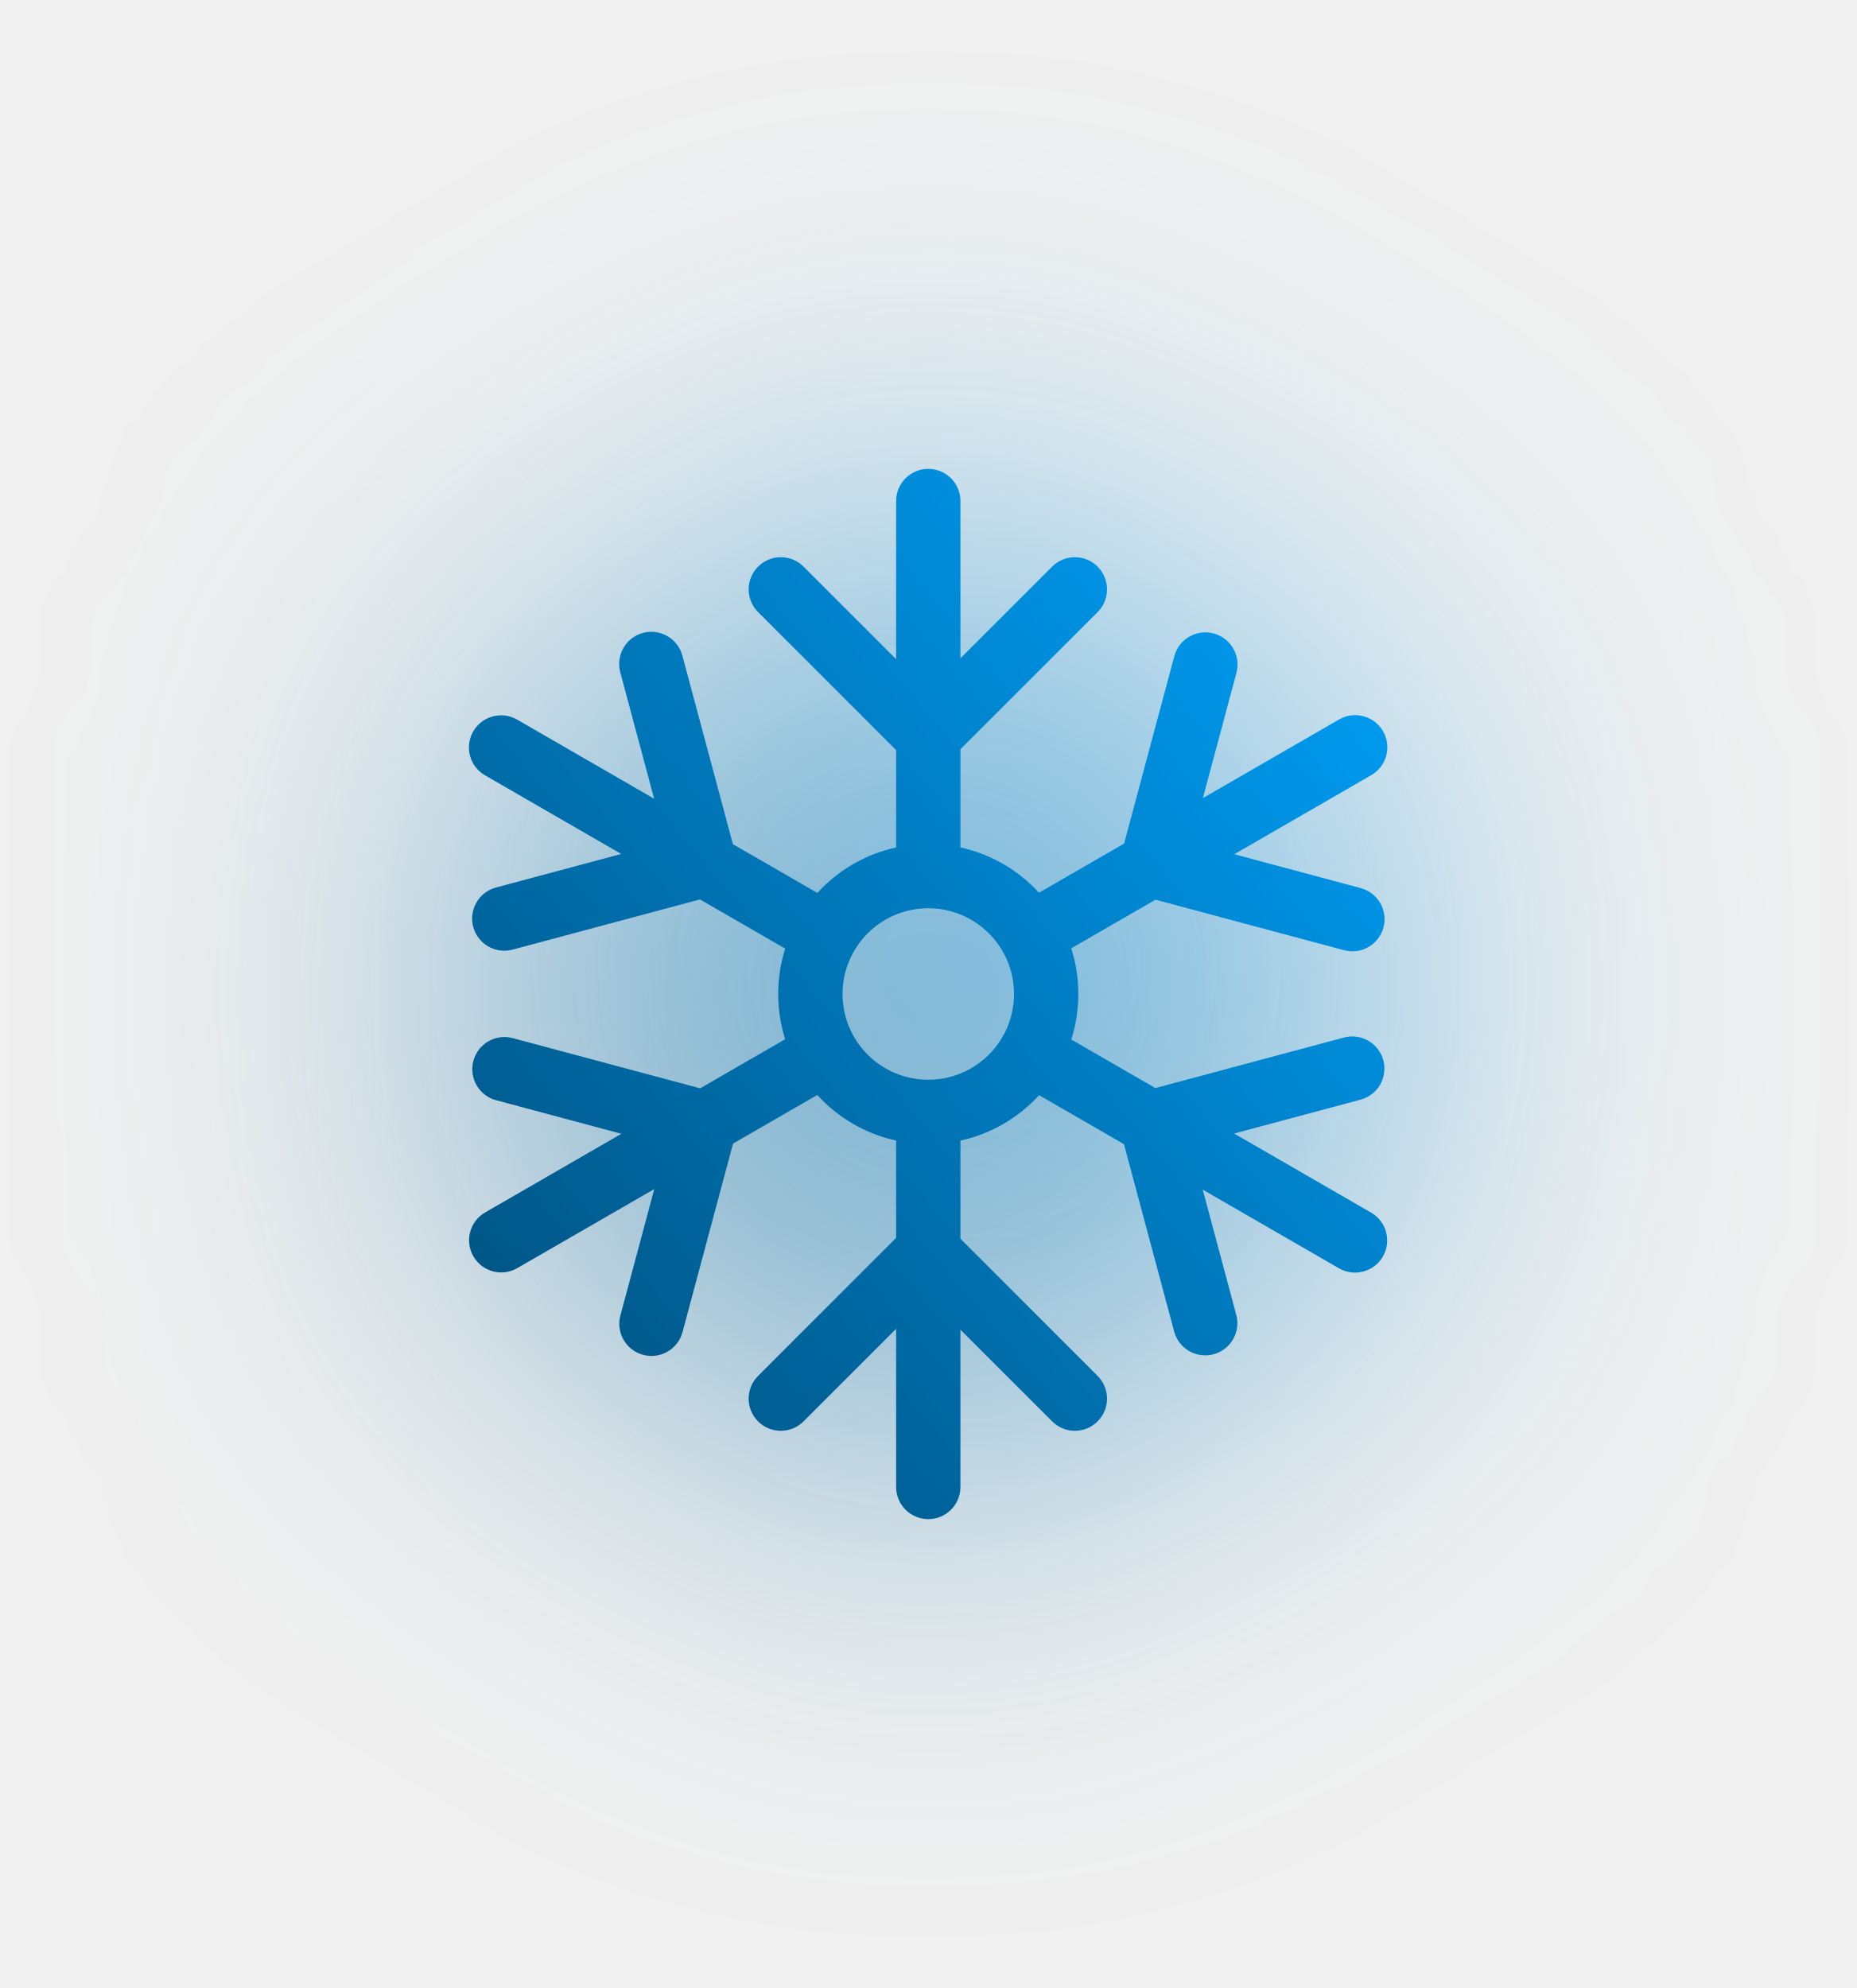
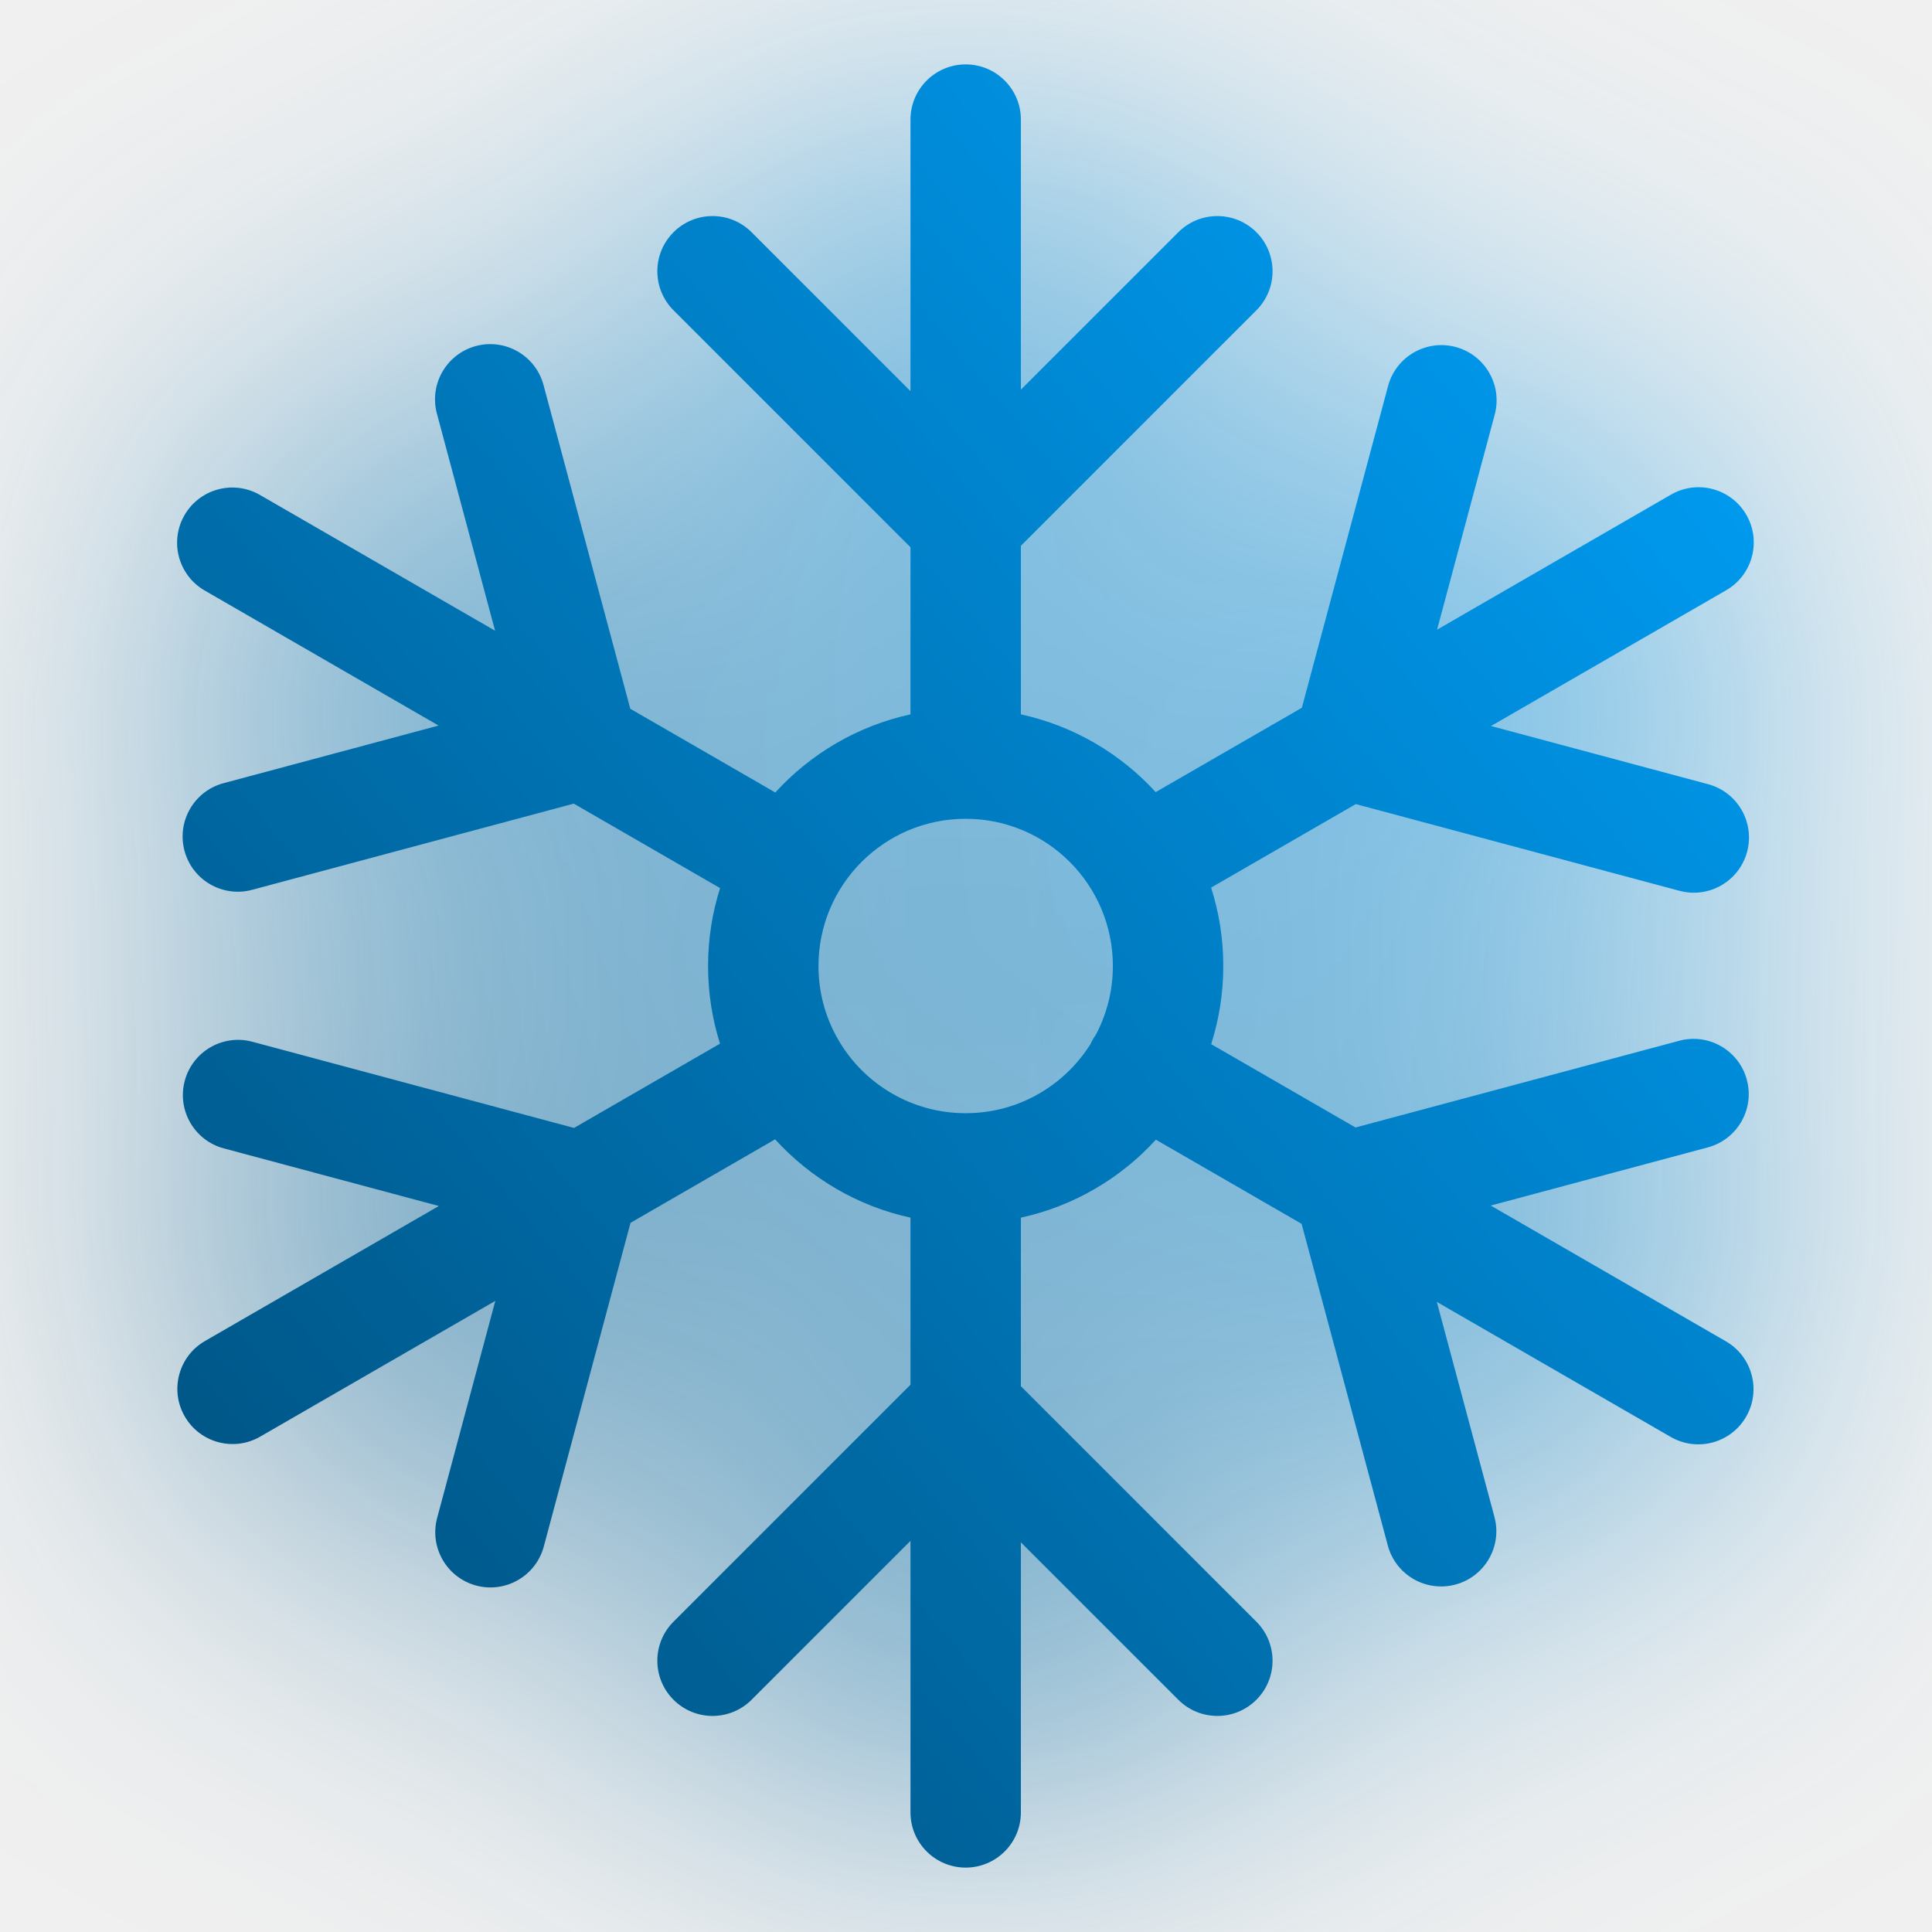
- <svg xmlns="http://www.w3.org/2000/svg" width="396" height="424" viewBox="0 0 396 424" fill="none">
-   <g filter="url(#filter0_f_36_1523)">
-     <path d="M197.96 100C201.747 100 204.817 103.071 204.817 106.857V140.406L224.375 120.849C227.053 118.171 231.394 118.171 234.072 120.849C236.75 123.526 236.75 127.868 234.072 130.546L204.817 159.801V180.739C211.38 182.172 217.19 185.618 221.567 190.398L239.723 179.917L250.43 139.955C251.411 136.297 255.171 134.126 258.829 135.106C262.487 136.087 264.658 139.847 263.677 143.505L256.52 170.22L285.572 153.446C288.852 151.553 293.047 152.676 294.94 155.956C296.833 159.236 295.709 163.429 292.429 165.322L263.217 182.188L290.182 189.414C293.84 190.394 296.012 194.154 295.032 197.812C294.052 201.47 290.291 203.641 286.634 202.661L246.42 191.886L228.448 202.261C229.428 205.332 229.96 208.604 229.96 212C229.96 215.385 229.432 218.646 228.459 221.708L246.391 232.062L286.602 221.286C290.26 220.306 294.019 222.477 295 226.135C295.98 229.793 293.809 233.553 290.151 234.533L263.187 241.759L292.398 258.624C295.678 260.518 296.802 264.712 294.909 267.991C293.015 271.271 288.82 272.395 285.541 270.501L256.489 253.728L263.646 280.441C264.626 284.099 262.456 287.86 258.798 288.84C255.14 289.82 251.378 287.649 250.398 283.991L239.692 244.03L221.59 233.578C217.21 238.371 211.392 241.825 204.818 243.261V264.199L234.073 293.453C236.751 296.131 236.751 300.474 234.073 303.151C231.395 305.829 227.054 305.829 224.376 303.151L204.818 283.594V317.143C204.818 320.93 201.748 324 197.961 324C194.174 324 191.103 320.93 191.103 317.143V283.412L171.364 303.151C168.686 305.829 164.345 305.829 161.667 303.151C158.989 300.473 158.989 296.131 161.667 293.453L191.103 264.017V243.261C184.508 241.821 178.672 238.35 174.288 233.532L156.326 243.902L145.552 284.114C144.571 287.772 140.811 289.943 137.153 288.963C133.496 287.983 131.325 284.223 132.304 280.565L139.53 253.6L110.317 270.466C107.038 272.359 102.844 271.235 100.951 267.955C99.058 264.676 100.181 260.482 103.461 258.589L132.515 241.814L105.799 234.655C102.141 233.675 99.97 229.915 100.95 226.258C101.93 222.6 105.69 220.429 109.348 221.409L149.311 232.117L167.441 221.648C166.48 218.604 165.96 215.362 165.96 212C165.96 208.626 166.483 205.375 167.451 202.321L149.278 191.829L109.318 202.537C105.66 203.517 101.899 201.346 100.919 197.688C99.939 194.031 102.11 190.27 105.767 189.29L132.482 182.132L103.429 165.358C100.15 163.465 99.026 159.271 100.92 155.991C102.813 152.712 107.007 151.589 110.287 153.482L139.499 170.348L132.273 143.382C131.293 139.724 133.464 135.965 137.122 134.984C140.78 134.004 144.54 136.175 145.52 139.833L156.295 180.045L174.309 190.445C178.691 185.64 184.519 182.177 191.103 180.739V159.983L161.666 130.546C158.988 127.868 158.988 123.526 161.666 120.849C164.344 118.171 168.685 118.171 171.363 120.849L191.103 140.588V106.857C191.104 103.071 194.173 100 197.96 100ZM197.96 193.714C187.861 193.714 179.674 201.901 179.674 212C179.674 215.195 180.494 218.199 181.934 220.812C181.994 220.906 182.053 221.001 182.109 221.099C182.168 221.201 182.225 221.305 182.278 221.409C185.476 226.728 191.302 230.286 197.96 230.286C204.484 230.286 210.209 226.869 213.445 221.727C213.536 221.526 213.637 221.328 213.75 221.134C213.864 220.935 213.988 220.745 214.119 220.562C215.475 218.008 216.245 215.094 216.245 212C216.245 201.901 208.058 193.714 197.96 193.714Z" fill="url(#paint0_linear_36_1523)" />
+ <svg xmlns="http://www.w3.org/2000/svg" width="240" height="240" viewBox="0 0 240 240" fill="none">
+   <g clip-path="url(#clip0_36_1523)">
+     <g filter="url(#filter0_f_36_1523)">
+       <path d="M119.96 8C123.747 8 126.817 11.071 126.817 14.857V48.406L146.375 28.849C149.053 26.171 153.394 26.171 156.072 28.849C158.75 31.526 158.75 35.868 156.072 38.546L126.817 67.801V88.739C133.38 90.172 139.19 93.618 143.567 98.398L161.723 87.917L172.43 47.955C173.411 44.297 177.171 42.126 180.829 43.106C184.487 44.087 186.658 47.847 185.678 51.505L178.52 78.22L207.572 61.446C210.852 59.553 215.047 60.676 216.94 63.956C218.833 67.236 217.709 71.429 214.43 73.322L185.217 90.189L212.182 97.414C215.84 98.394 218.012 102.154 217.032 105.812C216.052 109.47 212.291 111.641 208.634 110.661L168.42 99.886L150.448 110.261C151.428 113.332 151.96 116.604 151.96 120C151.96 123.385 151.433 126.646 150.459 129.708L168.391 140.062L208.602 129.286C212.26 128.306 216.019 130.477 217 134.135C217.98 137.793 215.809 141.553 212.151 142.533L185.187 149.759L214.398 166.624C217.678 168.518 218.802 172.712 216.909 175.991C215.015 179.271 210.821 180.395 207.541 178.501L178.489 161.728L185.646 188.441C186.626 192.099 184.456 195.86 180.798 196.84C177.14 197.82 173.378 195.649 172.398 191.991L161.692 152.03L143.59 141.578C139.21 146.371 133.392 149.825 126.818 151.261V172.199L156.073 201.453C158.751 204.131 158.751 208.474 156.073 211.151C153.395 213.829 149.054 213.829 146.376 211.151L126.818 191.594V225.143C126.818 228.93 123.748 232 119.961 232C116.174 232 113.103 228.93 113.103 225.143V191.412L93.364 211.151C90.686 213.829 86.345 213.829 83.667 211.151C80.989 208.473 80.989 204.131 83.667 201.453L113.103 172.017V151.261C106.508 149.821 100.672 146.35 96.288 141.532L78.326 151.902L67.552 192.114C66.571 195.772 62.811 197.943 59.153 196.963C55.496 195.983 53.325 192.223 54.304 188.565L61.53 161.6L32.317 178.466C29.038 180.359 24.845 179.235 22.951 175.955C21.058 172.676 22.181 168.482 25.461 166.589L54.515 149.814L27.799 142.655C24.141 141.675 21.97 137.915 22.95 134.258C23.93 130.6 27.691 128.429 31.348 129.409L71.311 140.117L89.441 129.648C88.48 126.604 87.96 123.362 87.96 120C87.96 116.626 88.483 113.375 89.451 110.321L71.278 99.829L31.318 110.537C27.66 111.517 23.899 109.346 22.919 105.688C21.939 102.031 24.11 98.27 27.767 97.29L54.482 90.132L25.43 73.358C22.15 71.465 21.026 67.271 22.92 63.991C24.813 60.712 29.007 59.589 32.287 61.482L61.499 78.348L54.273 51.382C53.293 47.724 55.465 43.965 59.122 42.984C62.78 42.004 66.54 44.175 67.52 47.833L78.295 88.045L96.309 98.445C100.692 93.64 106.519 90.177 113.103 88.739V67.983L83.666 38.546C80.989 35.868 80.988 31.526 83.666 28.849C86.344 26.171 90.685 26.171 93.363 28.849L113.103 48.588V14.857C113.104 11.071 116.173 8 119.96 8ZM119.96 101.714C109.861 101.714 101.674 109.901 101.674 120C101.674 123.195 102.494 126.199 103.934 128.812C103.994 128.906 104.053 129.001 104.109 129.099C104.168 129.201 104.225 129.305 104.278 129.409C107.476 134.728 113.302 138.286 119.96 138.286C126.484 138.286 132.209 134.869 135.445 129.727C135.536 129.526 135.638 129.328 135.75 129.134C135.864 128.935 135.988 128.745 136.119 128.562C137.475 126.008 138.245 123.094 138.245 120C138.245 109.901 130.058 101.714 119.96 101.714Z" fill="url(#paint0_linear_36_1523)" />
+     </g>
+     <path d="M119.961 8C123.748 8 126.818 11.071 126.818 14.857V48.405L146.375 28.849C149.053 26.171 153.395 26.171 156.073 28.849C158.751 31.526 158.75 35.868 156.072 38.546L126.818 67.8V88.739C133.381 90.172 139.191 93.618 143.568 98.398L161.723 87.918L172.431 47.955C173.411 44.297 177.171 42.127 180.829 43.106C184.487 44.087 186.657 47.847 185.678 51.505L178.519 78.22L207.573 61.446C210.853 59.553 215.046 60.676 216.939 63.955C218.833 67.235 217.709 71.43 214.43 73.323L185.218 90.189L212.182 97.414C215.84 98.394 218.011 102.155 217.031 105.812C216.051 109.47 212.291 111.641 208.634 110.661L168.421 99.886L150.449 110.262C151.429 113.333 151.96 116.604 151.96 120C151.96 123.385 151.433 126.646 150.459 129.708L168.39 140.061L208.602 129.286C212.26 128.306 216.021 130.477 217.001 134.135C217.981 137.793 215.81 141.553 212.152 142.533L185.186 149.758L214.398 166.624C217.678 168.518 218.802 172.711 216.908 175.991C215.015 179.271 210.821 180.394 207.542 178.501L178.488 161.727L185.646 188.441C186.626 192.099 184.455 195.86 180.798 196.84C177.14 197.82 173.379 195.648 172.399 191.99L161.691 152.029L143.59 141.577C139.21 146.371 133.392 149.825 126.817 151.261V172.198L156.072 201.453C158.75 204.131 158.75 208.473 156.072 211.151C153.394 213.829 149.053 213.829 146.375 211.151L126.817 191.594V225.143C126.817 228.93 123.748 232 119.961 232C116.174 232 113.103 228.93 113.103 225.143V191.412L93.364 211.151C90.686 213.829 86.344 213.829 83.666 211.151C80.988 208.473 80.988 204.131 83.666 201.453L113.103 172.017V151.261C106.508 149.821 100.672 146.35 96.288 141.532L78.326 151.903L67.552 192.114C66.571 195.772 62.811 197.943 59.153 196.963C55.495 195.983 53.324 192.222 54.304 188.564L61.53 161.601L32.317 178.466C29.038 180.359 24.845 179.235 22.951 175.955C21.058 172.676 22.181 168.483 25.46 166.589L54.514 149.814L27.8 142.656C24.142 141.676 21.971 137.916 22.951 134.258C23.931 130.6 27.691 128.429 31.349 129.409L71.31 140.117L89.441 129.648C88.48 126.604 87.96 123.362 87.96 120C87.96 116.626 88.483 113.375 89.451 110.321L71.278 99.83L31.317 110.538C27.659 111.518 23.899 109.346 22.919 105.688C21.939 102.031 24.11 98.27 27.767 97.29L54.481 90.132L25.43 73.358C22.15 71.465 21.026 67.271 22.92 63.991C24.813 60.712 29.007 59.588 32.287 61.481L61.499 78.348L54.274 51.382C53.294 47.724 55.465 43.964 59.123 42.983C62.781 42.004 66.54 44.174 67.52 47.832L78.296 88.045L96.309 98.445C100.692 93.64 106.519 90.177 113.103 88.739V67.982L83.667 38.546C80.989 35.868 80.989 31.526 83.667 28.849C86.345 26.171 90.686 26.171 93.364 28.849L113.103 48.588V14.857C113.104 11.071 116.174 8 119.961 8ZM119.96 101.714C109.861 101.714 101.674 109.901 101.674 120C101.674 123.189 102.49 126.188 103.926 128.798C103.989 128.896 104.05 128.996 104.109 129.099C104.169 129.201 104.225 129.305 104.278 129.409C107.476 134.728 113.302 138.286 119.96 138.286C126.484 138.286 132.209 134.869 135.445 129.728C135.536 129.527 135.638 129.329 135.75 129.135C135.866 128.934 135.99 128.741 136.122 128.557C137.476 126.003 138.245 123.092 138.245 120C138.245 109.901 130.059 101.714 119.96 101.714Z" fill="url(#paint1_linear_36_1523)" />
  </g>
-   <path d="M197.961 100C201.747 100 204.818 103.071 204.818 106.857V140.405L224.375 120.849C227.053 118.171 231.395 118.171 234.073 120.849C236.75 123.526 236.749 127.868 234.072 130.546L204.818 159.8V180.739C211.381 182.172 217.191 185.618 221.568 190.398L239.722 179.918L250.43 139.955C251.411 136.297 255.171 134.127 258.829 135.106C262.486 136.087 264.657 139.847 263.677 143.505L256.519 170.22L285.573 153.446C288.852 151.553 293.046 152.676 294.939 155.955C296.833 159.235 295.709 163.43 292.429 165.323L263.218 182.188L290.182 189.414C293.84 190.394 296.011 194.155 295.031 197.812C294.051 201.47 290.291 203.641 286.634 202.661L246.421 191.886L228.449 202.262C229.429 205.333 229.96 208.604 229.96 212C229.96 215.385 229.432 218.646 228.459 221.708L246.39 232.061L286.602 221.286C290.26 220.306 294.021 222.477 295.001 226.135C295.981 229.793 293.81 233.553 290.152 234.533L263.186 241.758L292.398 258.624C295.678 260.518 296.801 264.711 294.908 267.991C293.014 271.271 288.821 272.394 285.542 270.501L256.488 253.727L263.646 280.441C264.626 284.099 262.455 287.86 258.798 288.84C255.14 289.82 251.379 287.648 250.399 283.99L239.691 244.029L221.59 233.577C217.21 238.371 211.391 241.825 204.817 243.261V264.198L234.072 293.453C236.75 296.131 236.75 300.473 234.072 303.151C231.394 305.829 227.053 305.829 224.375 303.151L204.817 283.594V317.143C204.817 320.93 201.748 324 197.961 324C194.174 324 191.103 320.93 191.103 317.143V283.412L171.364 303.151C168.686 305.829 164.344 305.829 161.666 303.151C158.988 300.473 158.988 296.131 161.666 293.453L191.103 264.017V243.261C184.508 241.821 178.672 238.35 174.288 233.532L156.326 243.903L145.552 284.114C144.571 287.772 140.811 289.943 137.153 288.963C133.495 287.983 131.324 284.222 132.304 280.564L139.53 253.601L110.317 270.466C107.037 272.359 102.844 271.235 100.951 267.955C99.058 264.676 100.181 260.483 103.46 258.589L132.514 241.814L105.8 234.656C102.142 233.676 99.971 229.916 100.951 226.258C101.931 222.6 105.69 220.429 109.348 221.409L149.31 232.117L167.441 221.648C166.48 218.604 165.96 215.362 165.96 212C165.96 208.626 166.483 205.375 167.451 202.321L149.278 191.83L109.317 202.538C105.659 203.518 101.899 201.346 100.919 197.688C99.939 194.031 102.11 190.27 105.767 189.29L132.481 182.132L103.429 165.358C100.15 163.465 99.026 159.271 100.92 155.991C102.813 152.712 107.007 151.588 110.287 153.481L139.499 170.348L132.274 143.382C131.294 139.724 133.465 135.964 137.123 134.983C140.781 134.004 144.54 136.174 145.52 139.832L156.296 180.045L174.309 190.445C178.691 185.64 184.519 182.177 191.103 180.739V159.982L161.667 130.546C158.989 127.868 158.989 123.526 161.667 120.849C164.345 118.171 168.686 118.171 171.364 120.849L191.103 140.588V106.857C191.104 103.071 194.174 100 197.961 100ZM197.96 193.714C187.861 193.714 179.674 201.901 179.674 212C179.674 215.189 180.49 218.188 181.926 220.798C181.989 220.896 182.05 220.996 182.109 221.099C182.168 221.201 182.225 221.305 182.278 221.409C185.476 226.728 191.302 230.286 197.96 230.286C204.484 230.286 210.209 226.869 213.445 221.728C213.536 221.527 213.637 221.329 213.75 221.135C213.866 220.934 213.99 220.741 214.122 220.557C215.476 218.003 216.245 215.092 216.245 212C216.245 201.901 208.058 193.714 197.96 193.714Z" fill="url(#paint1_linear_36_1523)" />
  <defs>
-     <filter id="filter0_f_36_1523" x="0" y="0" width="395.86" height="424" filterUnits="userSpaceOnUse" color-interpolation-filters="sRGB">
+     <filter id="filter0_f_36_1523" x="-78" y="-92" width="395.86" height="424" filterUnits="userSpaceOnUse" color-interpolation-filters="sRGB">
      <feFlood flood-opacity="0" result="BackgroundImageFix" />
      <feBlend mode="normal" in="SourceGraphic" in2="BackgroundImageFix" result="shape" />
      <feGaussianBlur stdDeviation="50" result="effect1_foregroundBlur_36_1523" />
    </filter>
-     <linearGradient id="paint0_linear_36_1523" x1="70.621" y1="346.4" x2="324.412" y2="134.14" gradientUnits="userSpaceOnUse">
+     <linearGradient id="paint0_linear_36_1523" x1="-7.379" y1="254.4" x2="246.413" y2="42.14" gradientUnits="userSpaceOnUse">
      <stop stop-color="#004166" />
      <stop offset="1" stop-color="#00A4FF" />
    </linearGradient>
-     <linearGradient id="paint1_linear_36_1523" x1="70.621" y1="346.4" x2="324.412" y2="134.14" gradientUnits="userSpaceOnUse">
+     <linearGradient id="paint1_linear_36_1523" x1="-7.379" y1="254.4" x2="246.413" y2="42.14" gradientUnits="userSpaceOnUse">
      <stop stop-color="#004166" />
      <stop offset="1" stop-color="#00A4FF" />
    </linearGradient>
+     <clipPath id="clip0_36_1523">
+       <rect width="240" height="240" fill="white" />
+     </clipPath>
  </defs>
</svg>
